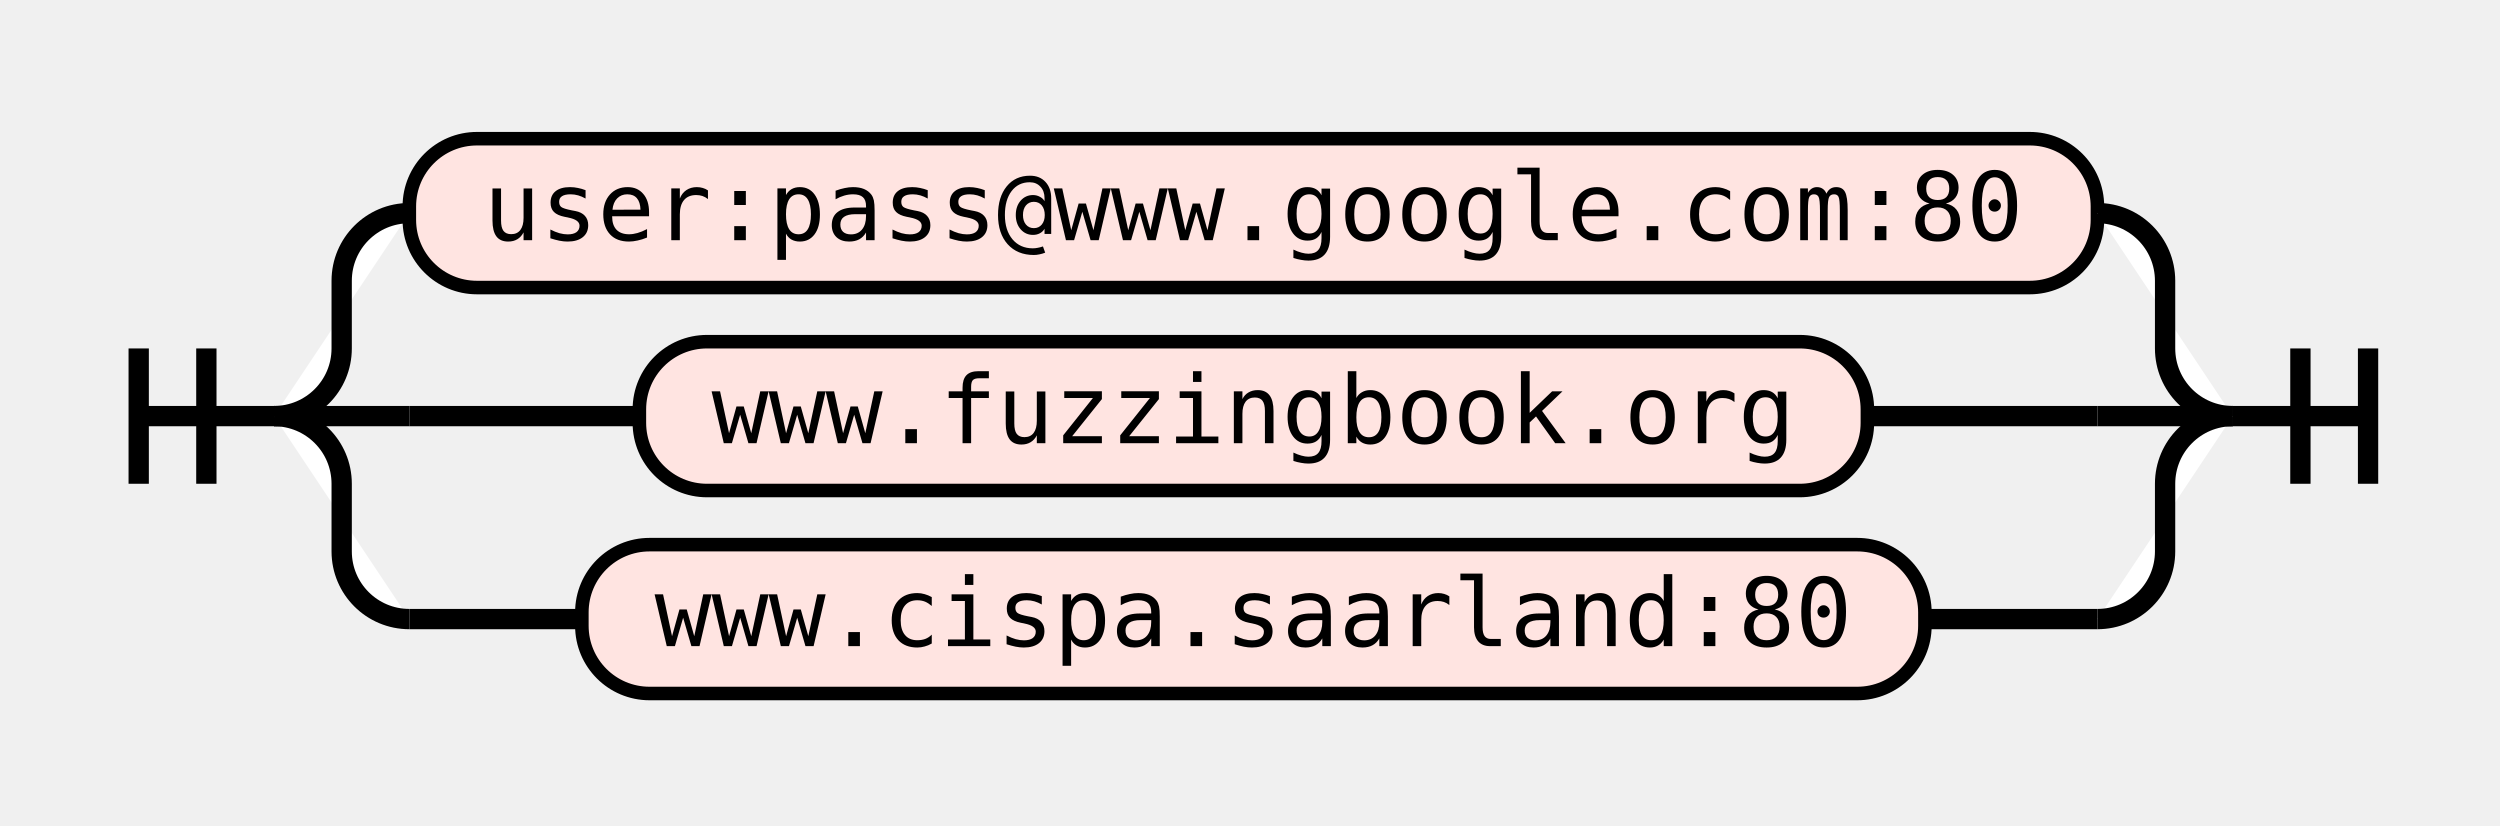
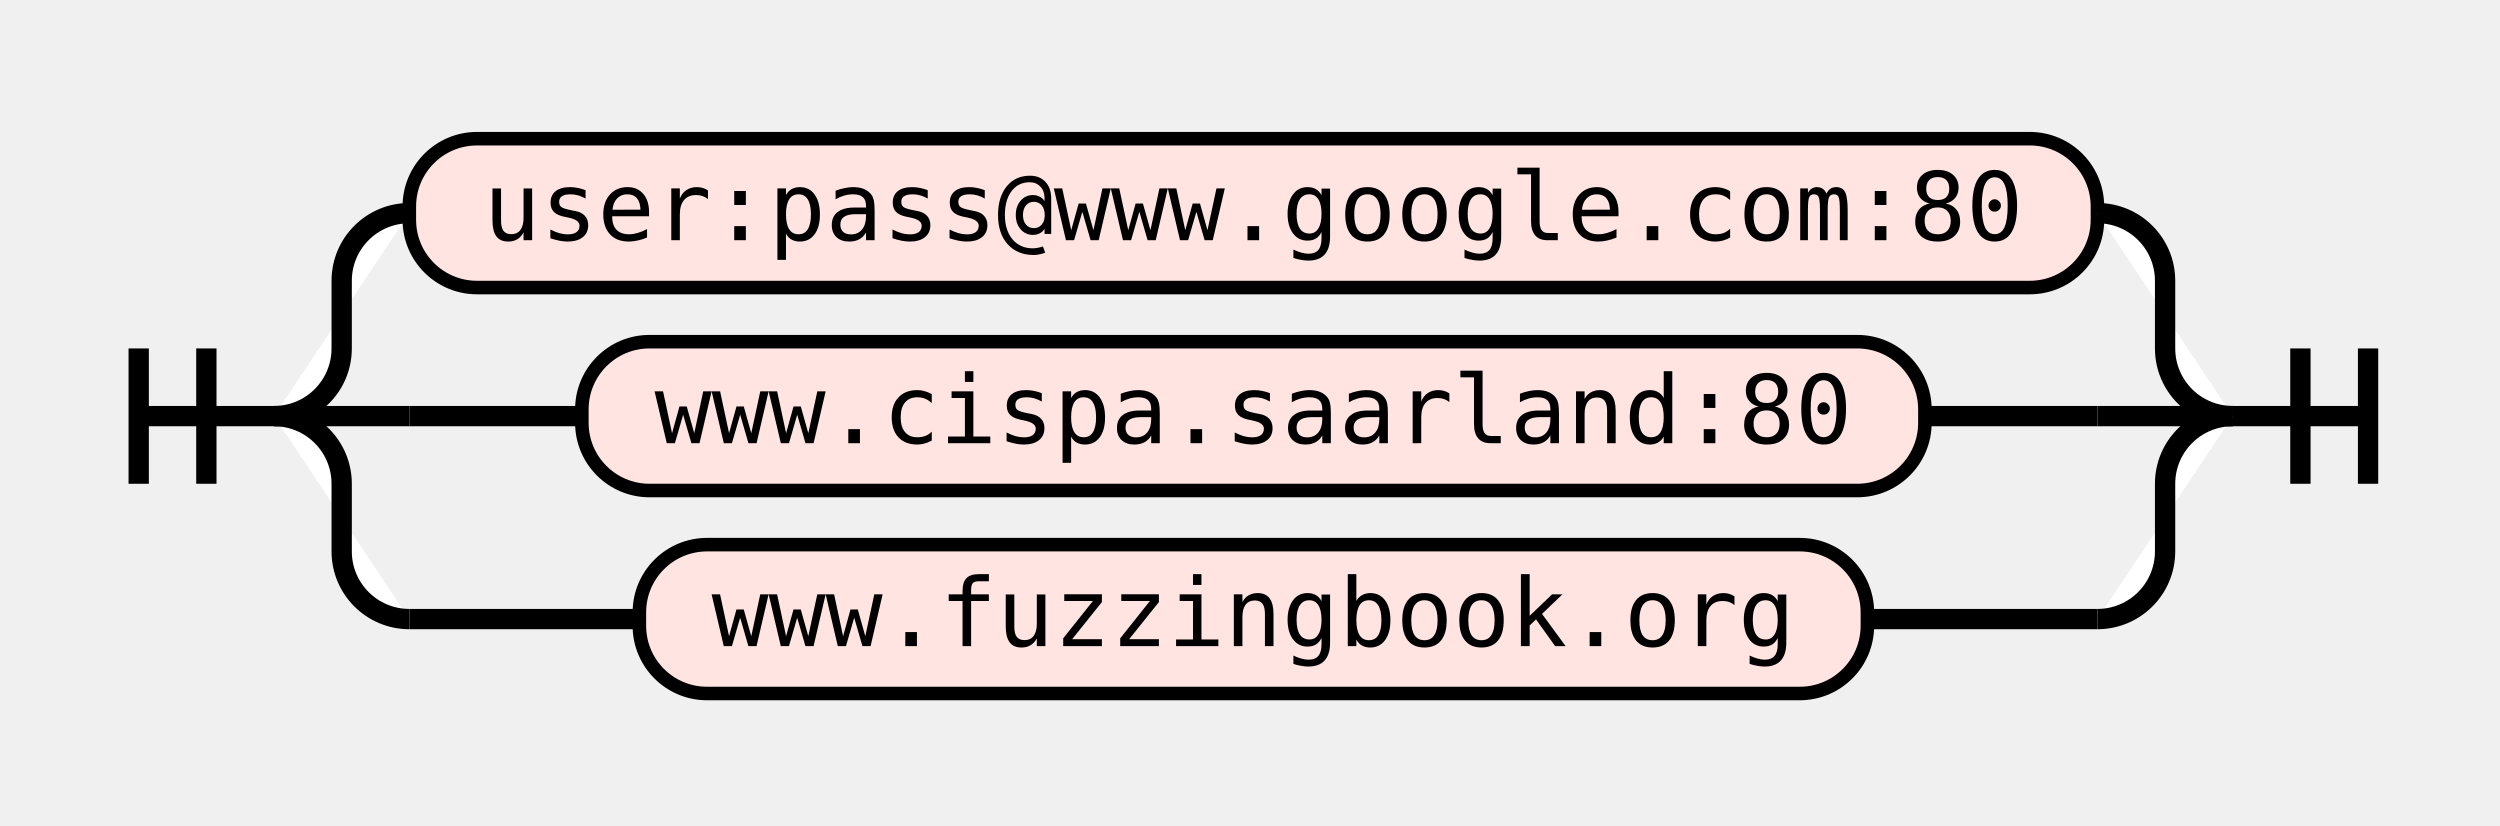
<svg xmlns="http://www.w3.org/2000/svg" class="railroad-diagram" height="122" viewBox="0 0 369.5 122" width="369.5">
  <g transform="translate(.5 .5)">
    <style>/*  */
    svg.railroad-diagram {
    }
    svg.railroad-diagram path {
        stroke-width:3;
        stroke:black;
        fill:white;
    }
    svg.railroad-diagram text {
        font:14px "Fira Mono", monospace;
        text-anchor:middle;
    }
    svg.railroad-diagram text.label{
        text-anchor:start;
    }
    svg.railroad-diagram text.comment{
        font:italic 12px "Fira Mono", monospace;
    }
    svg.railroad-diagram rect{
        stroke-width:2;
        stroke:black;
        fill:mistyrose;
    }

/*  */
</style>
    <g>
      <path d="M20 51v20m10 -20v20m-10 -10h20" />
    </g>
    <g>
      <path d="M40 61h0.0" />
      <path d="M329.5 61h0.0" />
      <path d="M40.0 61a10 10 0 0 0 10 -10v-10a10 10 0 0 1 10 -10" />
      <g>
        <path d="M60.0 31h0.0" />
        <path d="M309.5 31h0.0" />
        <g class="terminal">
          <path d="M60.0 31h0.0" />
          <path d="M309.5 31h0.0" />
          <rect height="22" rx="10" ry="10" width="249.5" x="60.0" y="20" />
          <text x="184.75" y="35">user:pass@www.google.com:80</text>
        </g>
      </g>
      <path d="M309.5 31a10 10 0 0 1 10 10v10a10 10 0 0 0 10 10" />
      <path d="M40.0 61h20" />
      <g>
-         <path d="M60.0 61h34.0" />
-         <path d="M275.5 61h34.0" />
+         <path d="M60.0 61h25.5" />
+         <path d="M284.0 61h25.5" />
        <g class="terminal">
-           <path d="M94.0 61h0.0" />
-           <path d="M275.5 61h0.0" />
-           <rect height="22" rx="10" ry="10" width="181.5" x="94.0" y="50" />
-           <text x="184.75" y="65">www.fuzzingbook.org</text>
+           <path d="M85.5 61h0.0" />
+           <path d="M284.0 61h0.0" />
+           <rect height="22" rx="10" ry="10" width="198.5" x="85.5" y="50" />
+           <text x="184.75" y="65">www.cispa.saarland:80</text>
        </g>
      </g>
      <path d="M309.5 61h20" />
      <path d="M40.0 61a10 10 0 0 1 10 10v10a10 10 0 0 0 10 10" />
      <g>
-         <path d="M60.0 91h25.5" />
-         <path d="M284.0 91h25.5" />
+         <path d="M60.0 91h34.0" />
+         <path d="M275.5 91h34.0" />
        <g class="terminal">
-           <path d="M85.5 91h0.0" />
-           <path d="M284.0 91h0.0" />
-           <rect height="22" rx="10" ry="10" width="198.5" x="85.5" y="80" />
-           <text x="184.75" y="95">www.cispa.saarland:80</text>
+           <path d="M94.0 91h0.0" />
+           <path d="M275.5 91h0.0" />
+           <rect height="22" rx="10" ry="10" width="181.5" x="94.0" y="80" />
+           <text x="184.75" y="95">www.fuzzingbook.org</text>
        </g>
      </g>
      <path d="M309.5 91a10 10 0 0 0 10 -10v-10a10 10 0 0 1 10 -10" />
    </g>
    <path d="M 329.5 61 h 20 m -10 -10 v 20 m 10 -20 v 20" />
  </g>
</svg>
